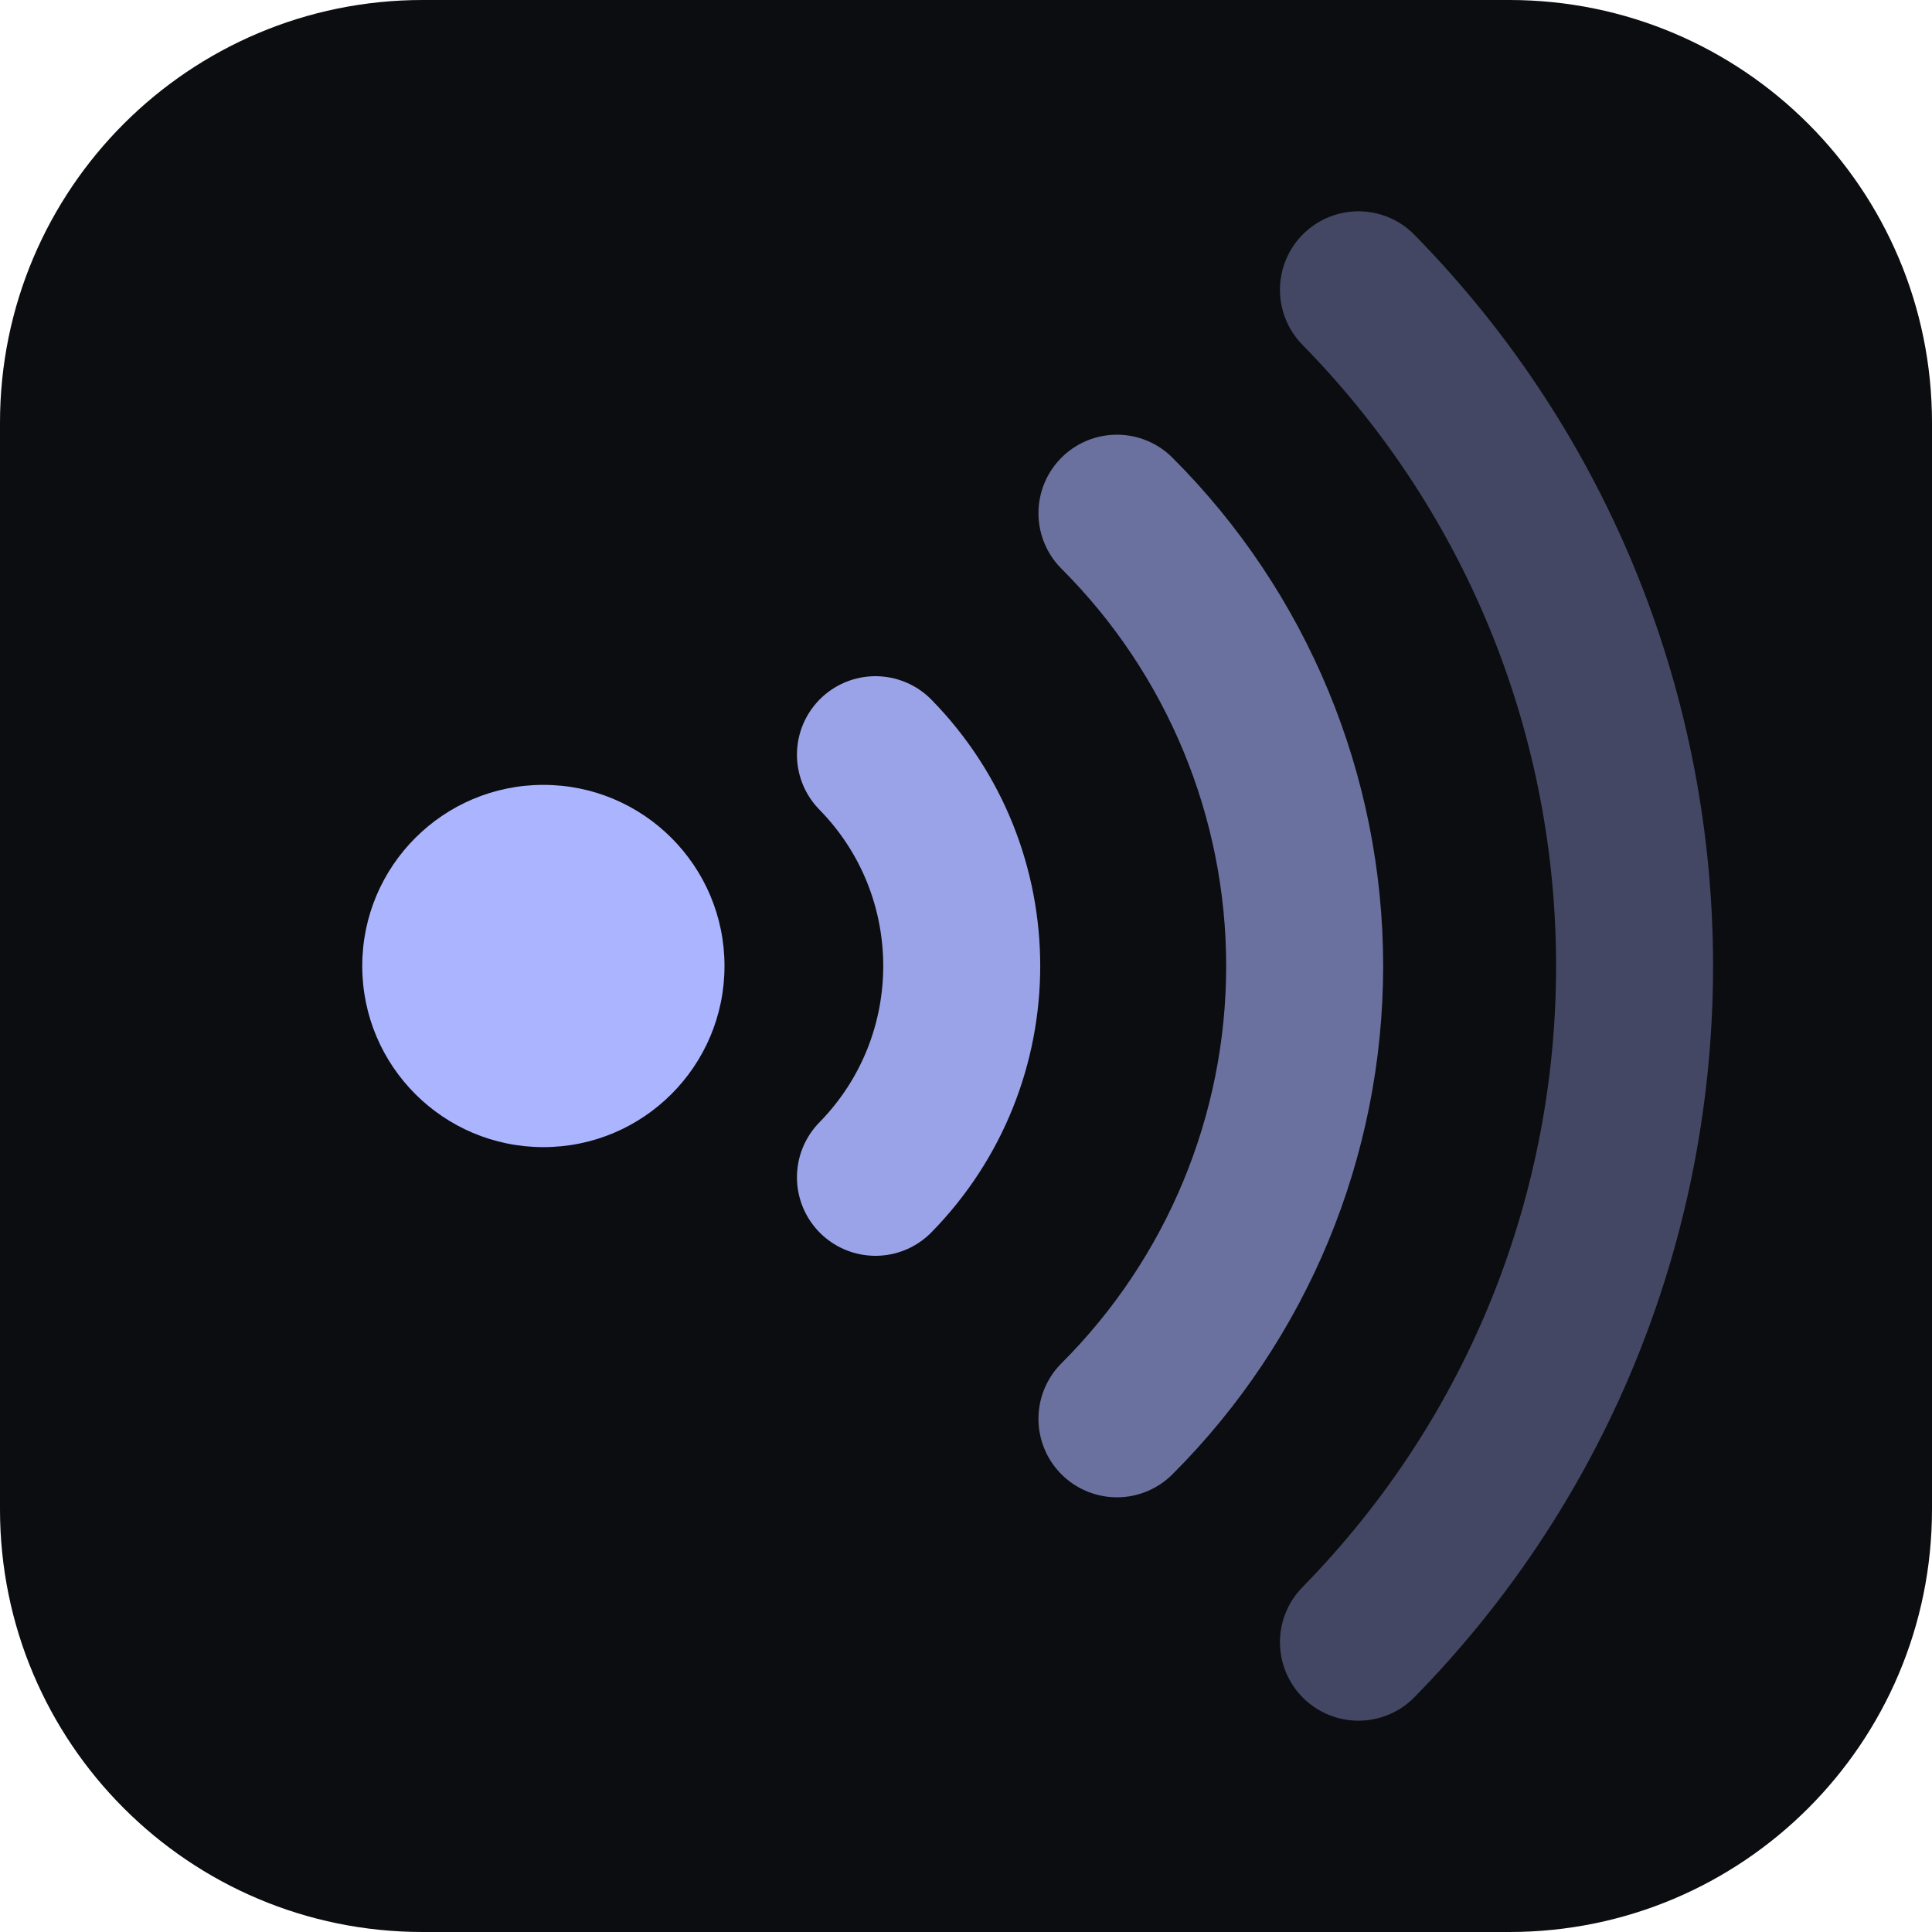
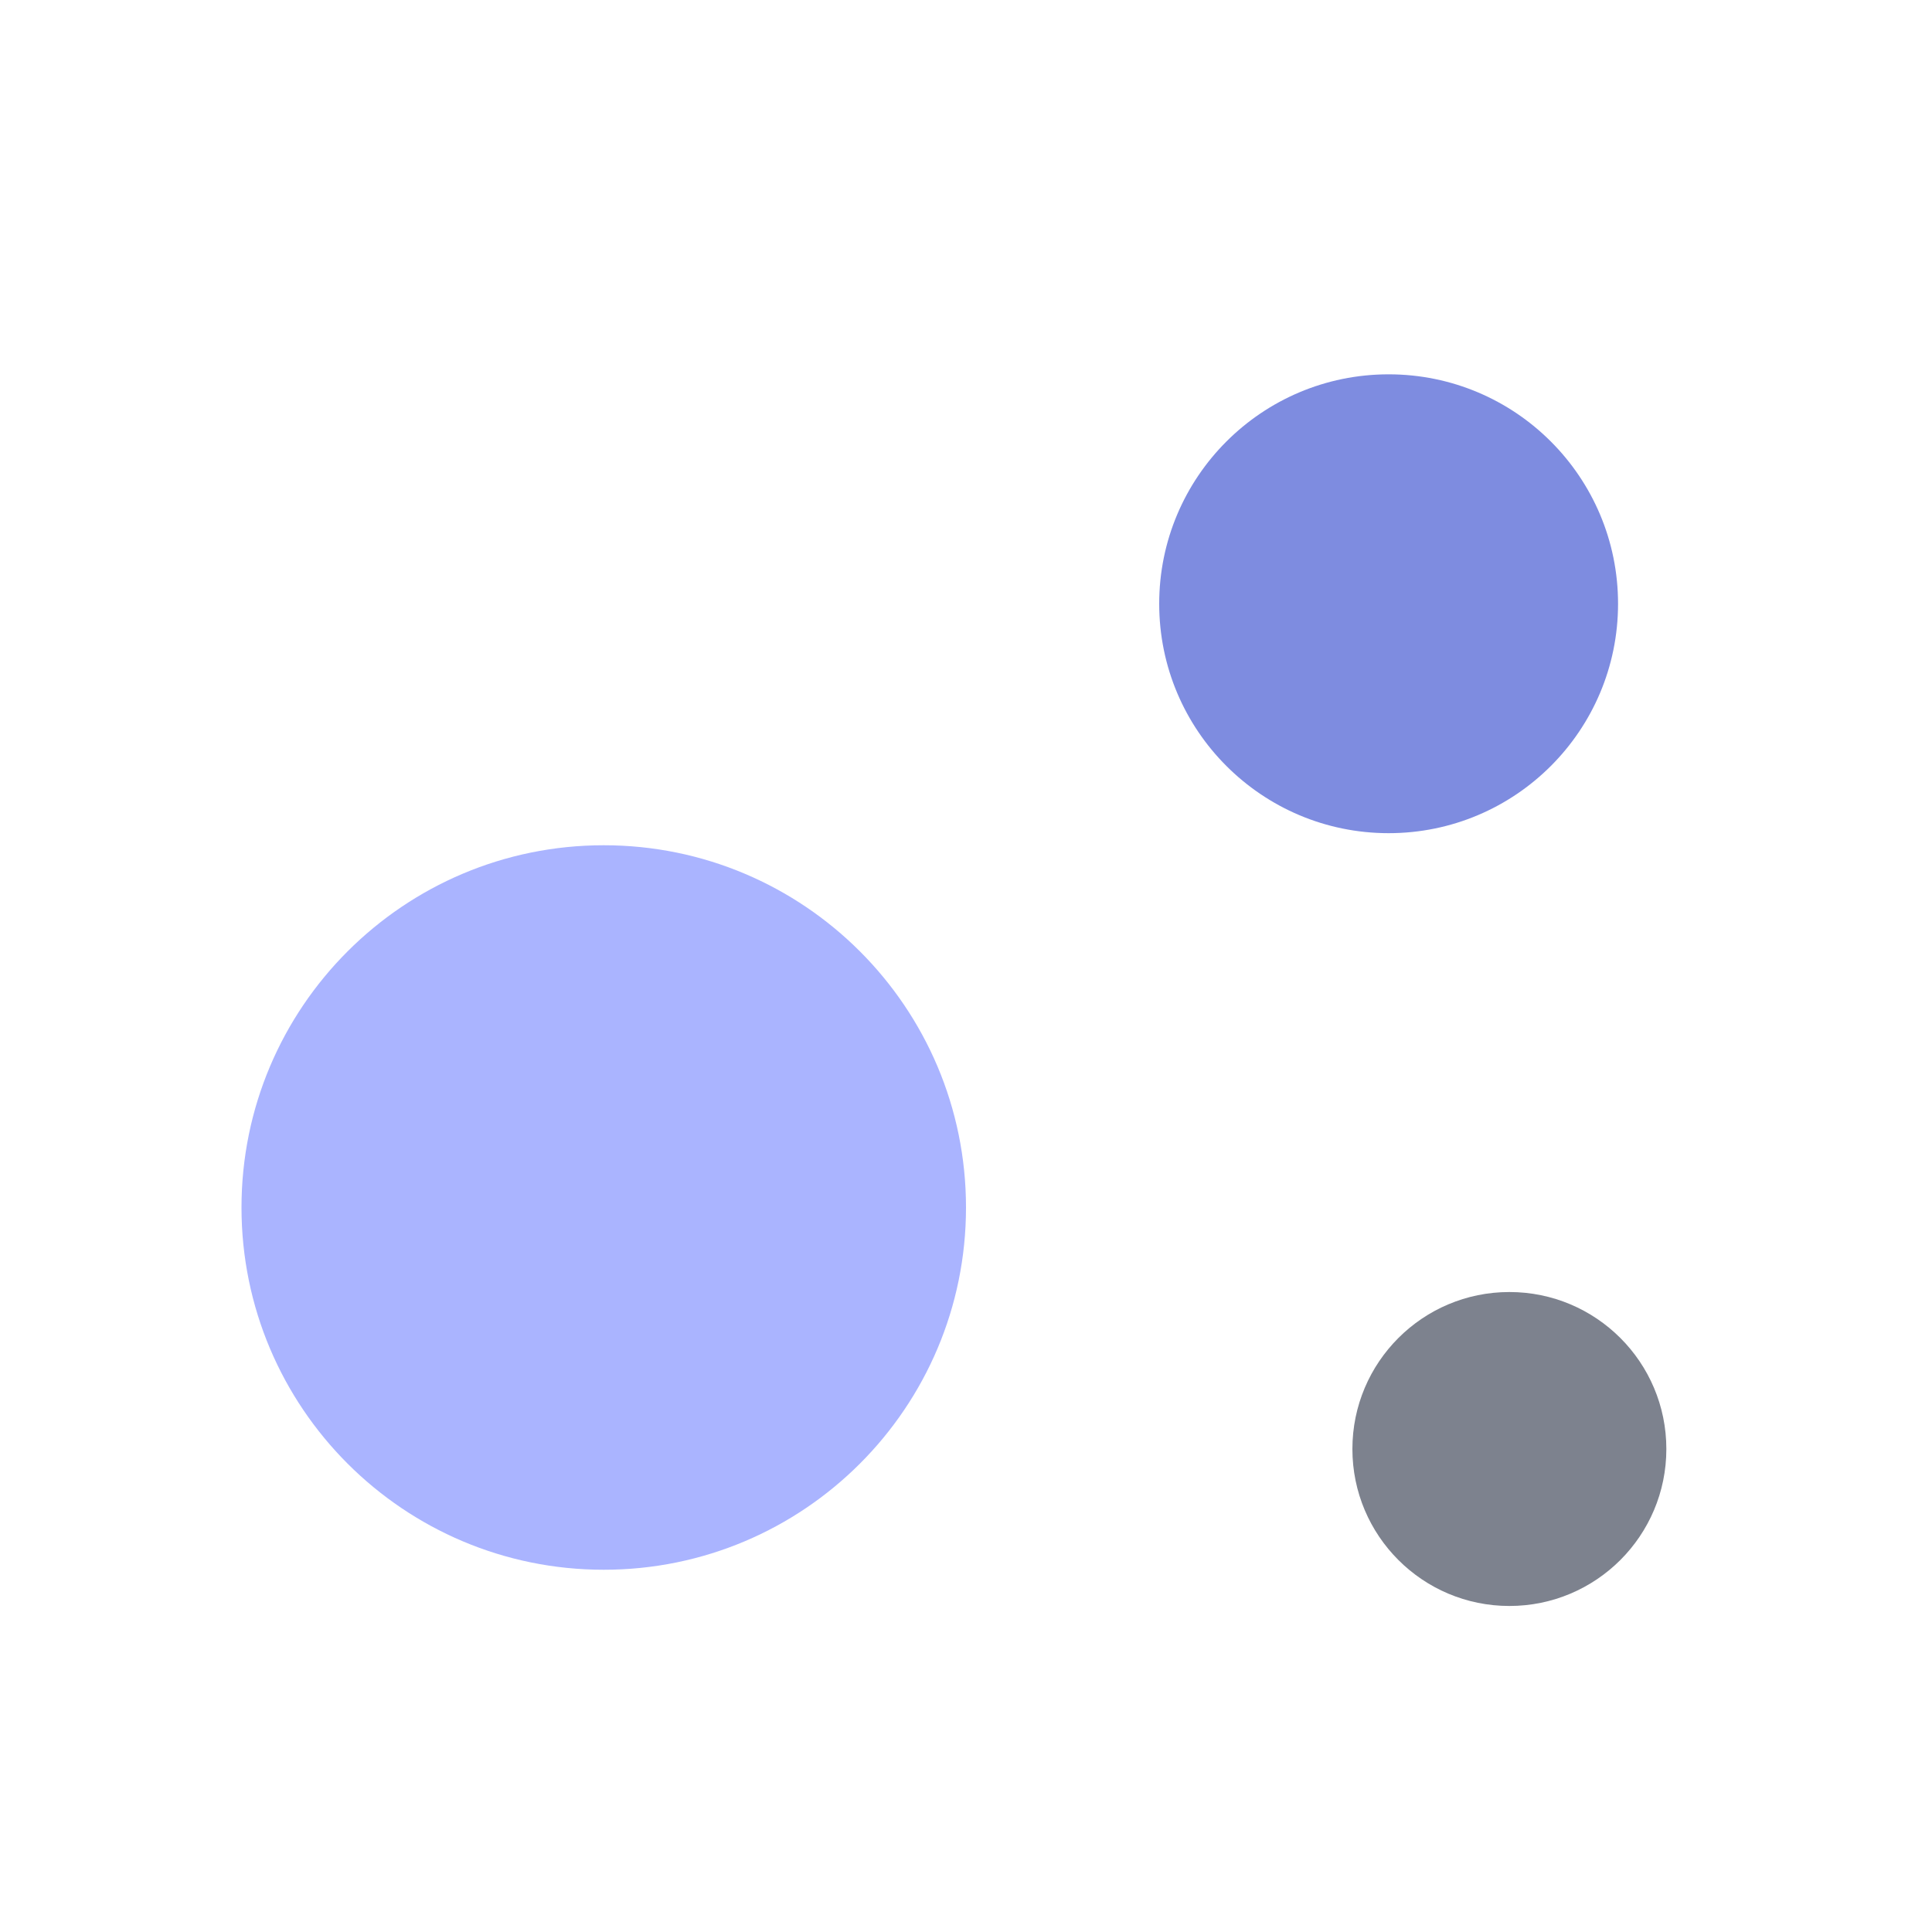
<svg xmlns="http://www.w3.org/2000/svg" viewBox="0 0 32 32">
-   <rect width="32" height="32" rx="7" fill="#0c0d10" />
-   <g fill="none" stroke="#aab4ff" stroke-width="2.6" stroke-linecap="round">
-     <path d="M14.5 12.5a5 5 0 0 1 0 7" opacity=".9" />
-     <path d="M18.5 8.5a10.6 10.6 0 0 1 0 15" opacity=".6" />
-     <path d="M22.5 4.8a16 16 0 0 1 0 22.4" opacity=".35" />
-   </g>
-   <circle cx="9" cy="16" r="3" fill="#aab4ff" />
+   <circle cx="10" cy="20" r="6" fill="#aab4ff" />
+   <circle cx="23" cy="10" r="3.8" fill="#7e8ce0" />
+   <circle cx="25" cy="24" r="2.6" fill="#7d828e" />
</svg>
